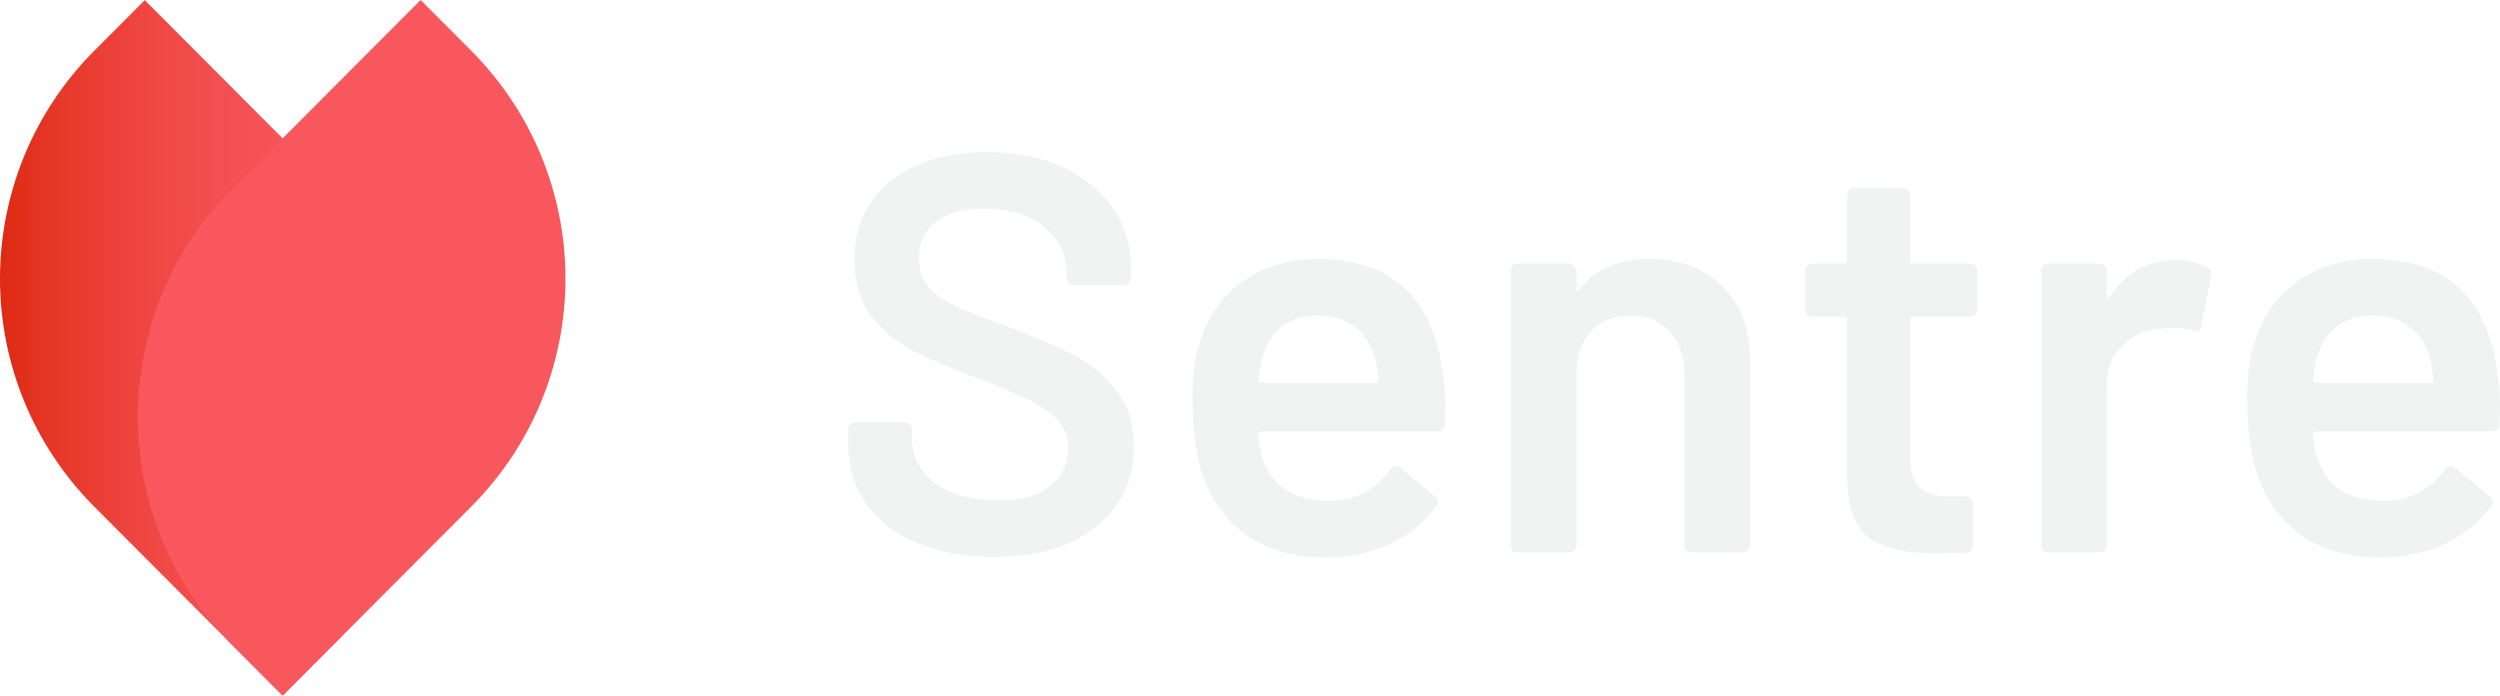
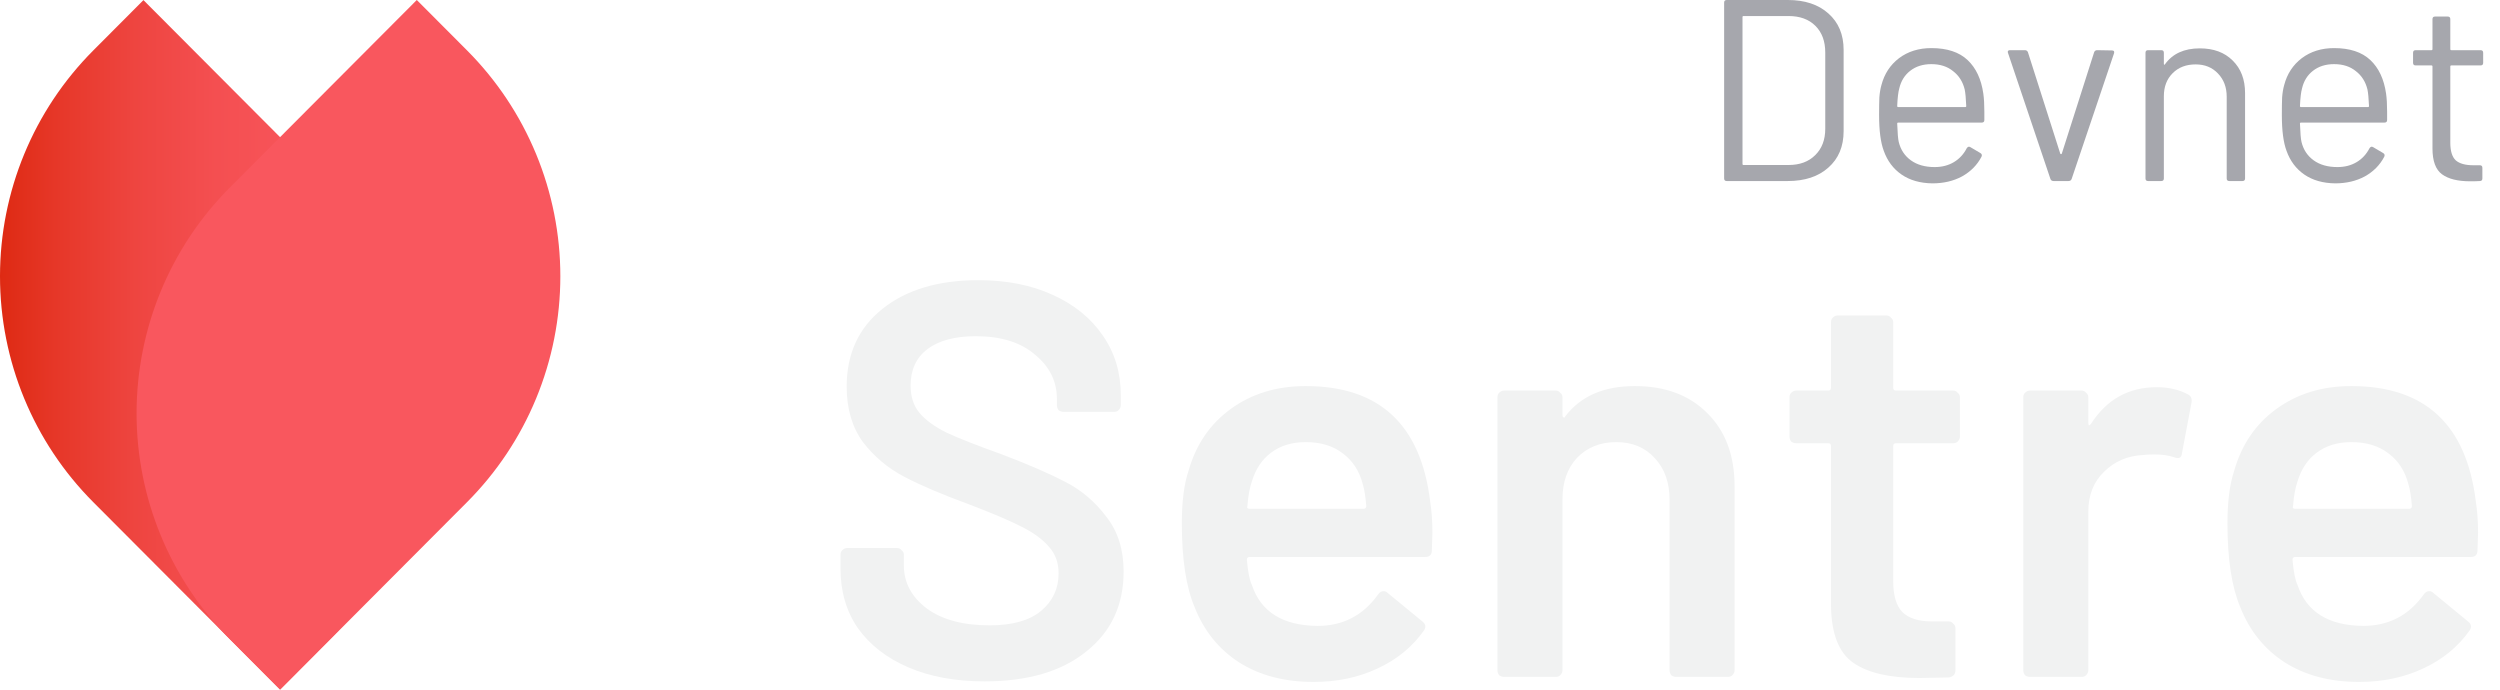
- <svg xmlns="http://www.w3.org/2000/svg" width="115" height="32" viewBox="0 0 115 32" fill="none">
-   <path d="M12.998 31.991L4.329 23.299C1.557 20.52 0 16.751 0 12.821C0 8.89 1.557 5.121 4.329 2.342L6.659 0.006L15.333 8.703C18.103 11.482 19.658 15.251 19.657 19.18C19.656 23.109 18.099 26.877 15.328 29.655L12.998 31.991Z" fill="url(#paint0_linear_2980_6114)" />
-   <path d="M10.669 8.702L19.348 0L21.678 2.336C23.052 3.712 24.142 5.347 24.886 7.145C25.629 8.944 26.012 10.872 26.012 12.82C26.012 14.767 25.629 16.695 24.886 18.494C24.142 20.293 23.052 21.927 21.678 23.303L13.004 32L10.669 29.659C7.897 26.88 6.34 23.111 6.34 19.18C6.34 15.25 7.897 11.481 10.669 8.702Z" fill="url(#paint1_linear_2980_6114)" />
-   <path d="M45.703 25.616C44.351 25.616 43.172 25.399 42.166 24.966C41.16 24.533 40.38 23.926 39.825 23.146C39.287 22.366 39.018 21.447 39.018 20.39V19.74C39.018 19.653 39.044 19.584 39.096 19.532C39.166 19.463 39.244 19.428 39.33 19.428H41.645C41.732 19.428 41.801 19.463 41.853 19.532C41.923 19.584 41.958 19.653 41.958 19.74V20.234C41.958 21.031 42.313 21.699 43.024 22.236C43.735 22.756 44.706 23.016 45.937 23.016C46.995 23.016 47.793 22.791 48.331 22.34C48.868 21.889 49.137 21.309 49.137 20.598C49.137 20.113 48.989 19.705 48.695 19.376C48.4 19.029 47.975 18.717 47.42 18.44C46.883 18.163 46.068 17.816 44.975 17.4C43.744 16.949 42.747 16.525 41.984 16.126C41.221 15.727 40.579 15.19 40.059 14.514C39.556 13.821 39.304 12.963 39.304 11.94C39.304 10.415 39.859 9.21 40.969 8.326C42.079 7.442 43.562 7 45.417 7C46.718 7 47.862 7.225 48.851 7.676C49.857 8.127 50.637 8.759 51.192 9.574C51.747 10.371 52.024 11.299 52.024 12.356V12.798C52.024 12.885 51.99 12.963 51.92 13.032C51.868 13.084 51.799 13.11 51.712 13.11H49.371C49.284 13.11 49.206 13.084 49.137 13.032C49.085 12.963 49.059 12.885 49.059 12.798V12.512C49.059 11.697 48.721 11.013 48.044 10.458C47.385 9.886 46.466 9.6 45.287 9.6C44.333 9.6 43.588 9.799 43.05 10.198C42.53 10.597 42.27 11.16 42.27 11.888C42.27 12.408 42.408 12.833 42.686 13.162C42.963 13.491 43.38 13.795 43.934 14.072C44.489 14.332 45.348 14.67 46.51 15.086C47.741 15.554 48.721 15.979 49.449 16.36C50.195 16.741 50.828 17.279 51.348 17.972C51.886 18.648 52.154 19.497 52.154 20.52C52.154 22.08 51.573 23.319 50.411 24.238C49.267 25.157 47.698 25.616 45.703 25.616Z" fill="#F1F2F2" />
-   <path d="M66.378 17.27C66.448 17.703 66.482 18.189 66.482 18.726L66.456 19.532C66.456 19.74 66.352 19.844 66.144 19.844H58.002C57.916 19.844 57.872 19.887 57.872 19.974C57.924 20.546 58.002 20.936 58.106 21.144C58.523 22.392 59.537 23.025 61.15 23.042C62.329 23.042 63.266 22.557 63.959 21.586C64.028 21.482 64.115 21.43 64.219 21.43C64.289 21.43 64.349 21.456 64.401 21.508L66.014 22.834C66.17 22.955 66.196 23.094 66.092 23.25C65.555 24.013 64.835 24.602 63.933 25.018C63.049 25.434 62.06 25.642 60.968 25.642C59.615 25.642 58.462 25.339 57.508 24.732C56.572 24.125 55.887 23.276 55.453 22.184C55.054 21.248 54.855 19.948 54.855 18.284C54.855 17.279 54.959 16.464 55.167 15.84C55.514 14.627 56.164 13.673 57.118 12.98C58.089 12.269 59.251 11.914 60.604 11.914C64.02 11.914 65.945 13.699 66.378 17.27ZM60.604 14.514C59.962 14.514 59.424 14.679 58.991 15.008C58.575 15.32 58.28 15.762 58.106 16.334C58.002 16.629 57.933 17.01 57.898 17.478C57.864 17.565 57.898 17.608 58.002 17.608H63.283C63.37 17.608 63.413 17.565 63.413 17.478C63.378 17.045 63.326 16.715 63.257 16.49C63.101 15.866 62.789 15.381 62.32 15.034C61.87 14.687 61.297 14.514 60.604 14.514Z" fill="#F1F2F2" />
-   <path d="M75.873 11.914C77.278 11.914 78.396 12.33 79.229 13.162C80.078 13.994 80.503 15.129 80.503 16.568V25.096C80.503 25.183 80.469 25.261 80.399 25.33C80.347 25.382 80.278 25.408 80.191 25.408H77.798C77.711 25.408 77.633 25.382 77.564 25.33C77.512 25.261 77.486 25.183 77.486 25.096V17.192C77.486 16.395 77.26 15.753 76.809 15.268C76.359 14.765 75.76 14.514 75.015 14.514C74.269 14.514 73.662 14.757 73.194 15.242C72.743 15.727 72.517 16.369 72.517 17.166V25.096C72.517 25.183 72.483 25.261 72.413 25.33C72.362 25.382 72.292 25.408 72.205 25.408H69.812C69.726 25.408 69.647 25.382 69.578 25.33C69.526 25.261 69.5 25.183 69.5 25.096V12.434C69.5 12.347 69.526 12.278 69.578 12.226C69.647 12.157 69.726 12.122 69.812 12.122H72.205C72.292 12.122 72.362 12.157 72.413 12.226C72.483 12.278 72.517 12.347 72.517 12.434V13.266C72.517 13.318 72.535 13.353 72.57 13.37C72.604 13.387 72.63 13.37 72.648 13.318C73.359 12.382 74.434 11.914 75.873 11.914Z" fill="#F1F2F2" />
-   <path d="M90.959 14.254C90.959 14.341 90.924 14.419 90.855 14.488C90.803 14.54 90.733 14.566 90.647 14.566H87.993C87.907 14.566 87.863 14.609 87.863 14.696V20.962C87.863 21.621 88.002 22.097 88.279 22.392C88.574 22.687 89.034 22.834 89.658 22.834H90.439C90.525 22.834 90.594 22.869 90.647 22.938C90.716 22.99 90.751 23.059 90.751 23.146V25.096C90.751 25.287 90.647 25.399 90.439 25.434L89.086 25.46C87.716 25.46 86.693 25.226 86.016 24.758C85.34 24.29 84.993 23.406 84.976 22.106V14.696C84.976 14.609 84.933 14.566 84.846 14.566H83.363C83.276 14.566 83.198 14.54 83.129 14.488C83.077 14.419 83.051 14.341 83.051 14.254V12.434C83.051 12.347 83.077 12.278 83.129 12.226C83.198 12.157 83.276 12.122 83.363 12.122H84.846C84.933 12.122 84.976 12.079 84.976 11.992V8.95C84.976 8.863 85.002 8.794 85.054 8.742C85.123 8.673 85.201 8.638 85.288 8.638H87.551C87.638 8.638 87.707 8.673 87.759 8.742C87.829 8.794 87.863 8.863 87.863 8.95V11.992C87.863 12.079 87.907 12.122 87.993 12.122H90.647C90.733 12.122 90.803 12.157 90.855 12.226C90.924 12.278 90.959 12.347 90.959 12.434V14.254Z" fill="#F1F2F2" />
-   <path d="M100.09 11.966C100.644 11.966 101.13 12.079 101.546 12.304C101.685 12.373 101.737 12.503 101.702 12.694L101.26 15.034C101.243 15.242 101.121 15.303 100.896 15.216C100.636 15.129 100.332 15.086 99.986 15.086C99.76 15.086 99.587 15.095 99.465 15.112C98.737 15.147 98.13 15.407 97.644 15.892C97.159 16.36 96.916 16.975 96.916 17.738V25.096C96.916 25.183 96.881 25.261 96.812 25.33C96.76 25.382 96.691 25.408 96.604 25.408H94.211C94.124 25.408 94.046 25.382 93.977 25.33C93.925 25.261 93.899 25.183 93.899 25.096V12.434C93.899 12.347 93.925 12.278 93.977 12.226C94.046 12.157 94.124 12.122 94.211 12.122H96.604C96.691 12.122 96.76 12.157 96.812 12.226C96.881 12.278 96.916 12.347 96.916 12.434V13.604C96.916 13.673 96.925 13.717 96.942 13.734C96.977 13.734 97.011 13.708 97.046 13.656C97.775 12.529 98.789 11.966 100.09 11.966Z" fill="#F1F2F2" />
-   <path d="M114.896 17.27C114.965 17.703 115 18.189 115 18.726L114.974 19.532C114.974 19.74 114.87 19.844 114.662 19.844H106.52C106.433 19.844 106.39 19.887 106.39 19.974C106.442 20.546 106.52 20.936 106.624 21.144C107.04 22.392 108.055 23.025 109.668 23.042C110.847 23.042 111.783 22.557 112.477 21.586C112.546 21.482 112.633 21.43 112.737 21.43C112.806 21.43 112.867 21.456 112.919 21.508L114.532 22.834C114.688 22.955 114.714 23.094 114.61 23.25C114.072 24.013 113.353 24.602 112.451 25.018C111.566 25.434 110.578 25.642 109.485 25.642C108.133 25.642 106.98 25.339 106.026 24.732C105.089 24.125 104.404 23.276 103.971 22.184C103.572 21.248 103.373 19.948 103.373 18.284C103.373 17.279 103.477 16.464 103.685 15.84C104.032 14.627 104.682 13.673 105.636 12.98C106.607 12.269 107.769 11.914 109.121 11.914C112.538 11.914 114.462 13.699 114.896 17.27ZM109.121 14.514C108.48 14.514 107.942 14.679 107.509 15.008C107.092 15.32 106.798 15.762 106.624 16.334C106.52 16.629 106.451 17.01 106.416 17.478C106.381 17.565 106.416 17.608 106.52 17.608H111.801C111.887 17.608 111.931 17.565 111.931 17.478C111.896 17.045 111.844 16.715 111.774 16.49C111.618 15.866 111.306 15.381 110.838 15.034C110.387 14.687 109.815 14.514 109.121 14.514Z" fill="#F1F2F2" />
+ <svg xmlns="http://www.w3.org/2000/svg" width="116" height="32" viewBox="0 0 116 32" fill="none">
+   <path d="M12.992 31.991L4.327 23.299C1.556 20.52 0 16.75 0 12.82C0 8.89 1.556 5.121 4.327 2.342L6.656 0.005L15.326 8.702C18.094 11.482 19.649 15.25 19.648 19.18C19.647 23.108 18.091 26.876 15.321 29.654L12.992 31.991Z" fill="url(#paint0_linear_2980_6064)" />
+   <path d="M10.664 8.702L19.339 0L21.668 2.336C23.041 3.712 24.131 5.347 24.874 7.145C25.617 8.944 26 10.872 26 12.82C26 14.767 25.617 16.695 24.874 18.494C24.131 20.293 23.041 21.927 21.668 23.303L12.998 32L10.664 29.659C7.894 26.88 6.337 23.111 6.337 19.18C6.337 15.25 7.894 11.481 10.664 8.702Z" fill="url(#paint1_linear_2980_6064)" />
+   <path d="M45.685 31.616C44.333 31.616 43.153 31.399 42.148 30.966C41.142 30.533 40.361 29.926 39.806 29.146C39.269 28.366 39 27.447 39 26.39V25.74C39 25.653 39.026 25.584 39.078 25.532C39.147 25.463 39.225 25.428 39.312 25.428H41.627C41.714 25.428 41.783 25.463 41.835 25.532C41.905 25.584 41.939 25.653 41.939 25.74V26.234C41.939 27.031 42.295 27.699 43.006 28.236C43.717 28.756 44.688 29.016 45.919 29.016C46.977 29.016 47.775 28.791 48.312 28.34C48.85 27.889 49.119 27.309 49.119 26.598C49.119 26.113 48.971 25.705 48.676 25.376C48.382 25.029 47.957 24.717 47.402 24.44C46.864 24.163 46.049 23.816 44.957 23.4C43.725 22.949 42.728 22.525 41.965 22.126C41.202 21.727 40.561 21.19 40.041 20.514C39.538 19.821 39.286 18.963 39.286 17.94C39.286 16.415 39.841 15.21 40.951 14.326C42.061 13.442 43.544 13 45.399 13C46.7 13 47.844 13.225 48.833 13.676C49.838 14.127 50.619 14.759 51.174 15.574C51.729 16.371 52.006 17.299 52.006 18.356V18.798C52.006 18.885 51.971 18.963 51.902 19.032C51.85 19.084 51.781 19.11 51.694 19.11H49.353C49.266 19.11 49.188 19.084 49.119 19.032C49.067 18.963 49.041 18.885 49.041 18.798V18.512C49.041 17.697 48.703 17.013 48.026 16.458C47.367 15.886 46.448 15.6 45.269 15.6C44.315 15.6 43.569 15.799 43.032 16.198C42.512 16.597 42.252 17.16 42.252 17.888C42.252 18.408 42.39 18.833 42.668 19.162C42.945 19.491 43.361 19.795 43.916 20.072C44.471 20.332 45.33 20.67 46.492 21.086C47.723 21.554 48.703 21.979 49.431 22.36C50.176 22.741 50.809 23.279 51.33 23.972C51.867 24.648 52.136 25.497 52.136 26.52C52.136 28.08 51.555 29.319 50.393 30.238C49.249 31.157 47.679 31.616 45.685 31.616Z" fill="#F1F2F2" />
+   <path d="M66.36 23.27C66.429 23.703 66.464 24.189 66.464 24.726L66.438 25.532C66.438 25.74 66.334 25.844 66.126 25.844H57.984C57.898 25.844 57.854 25.887 57.854 25.974C57.906 26.546 57.984 26.936 58.088 27.144C58.504 28.392 59.519 29.025 61.132 29.042C62.311 29.042 63.247 28.557 63.941 27.586C64.01 27.482 64.097 27.43 64.201 27.43C64.27 27.43 64.331 27.456 64.383 27.508L65.996 28.834C66.152 28.955 66.178 29.094 66.074 29.25C65.536 30.013 64.817 30.602 63.915 31.018C63.031 31.434 62.042 31.642 60.95 31.642C59.597 31.642 58.444 31.339 57.49 30.732C56.553 30.125 55.868 29.276 55.435 28.184C55.036 27.248 54.837 25.948 54.837 24.284C54.837 23.279 54.941 22.464 55.149 21.84C55.496 20.627 56.146 19.673 57.1 18.98C58.071 18.269 59.233 17.914 60.585 17.914C64.002 17.914 65.927 19.699 66.36 23.27ZM60.585 20.514C59.944 20.514 59.406 20.679 58.973 21.008C58.556 21.32 58.262 21.762 58.088 22.334C57.984 22.629 57.915 23.01 57.88 23.478C57.845 23.565 57.88 23.608 57.984 23.608H63.265C63.351 23.608 63.395 23.565 63.395 23.478C63.36 23.045 63.308 22.715 63.239 22.49C63.083 21.866 62.77 21.381 62.302 21.034C61.851 20.687 61.279 20.514 60.585 20.514Z" fill="#F1F2F2" />
+   <path d="M75.855 17.914C77.26 17.914 78.378 18.33 79.21 19.162C80.06 19.994 80.485 21.129 80.485 22.568V31.096C80.485 31.183 80.45 31.261 80.381 31.33C80.329 31.382 80.26 31.408 80.173 31.408H77.78C77.693 31.408 77.615 31.382 77.546 31.33C77.494 31.261 77.468 31.183 77.468 31.096V23.192C77.468 22.395 77.242 21.753 76.791 21.268C76.341 20.765 75.742 20.514 74.996 20.514C74.251 20.514 73.644 20.757 73.176 21.242C72.725 21.727 72.499 22.369 72.499 23.166V31.096C72.499 31.183 72.465 31.261 72.395 31.33C72.343 31.382 72.274 31.408 72.187 31.408H69.794C69.707 31.408 69.629 31.382 69.56 31.33C69.508 31.261 69.482 31.183 69.482 31.096V18.434C69.482 18.347 69.508 18.278 69.56 18.226C69.629 18.157 69.707 18.122 69.794 18.122H72.187C72.274 18.122 72.343 18.157 72.395 18.226C72.465 18.278 72.499 18.347 72.499 18.434V19.266C72.499 19.318 72.517 19.353 72.551 19.37C72.586 19.387 72.612 19.37 72.629 19.318C73.34 18.382 74.416 17.914 75.855 17.914Z" fill="#F1F2F2" />
+   <path d="M90.941 20.254C90.941 20.341 90.906 20.419 90.837 20.488C90.784 20.54 90.715 20.566 90.628 20.566H87.975C87.888 20.566 87.845 20.609 87.845 20.696V26.962C87.845 27.621 87.984 28.097 88.261 28.392C88.556 28.687 89.016 28.834 89.64 28.834H90.42C90.507 28.834 90.576 28.869 90.628 28.938C90.698 28.99 90.732 29.059 90.732 29.146V31.096C90.732 31.287 90.628 31.399 90.42 31.434L89.068 31.46C87.698 31.46 86.674 31.226 85.998 30.758C85.322 30.29 84.975 29.406 84.958 28.106V20.696C84.958 20.609 84.914 20.566 84.828 20.566H83.345C83.258 20.566 83.18 20.54 83.111 20.488C83.059 20.419 83.033 20.341 83.033 20.254V18.434C83.033 18.347 83.059 18.278 83.111 18.226C83.18 18.157 83.258 18.122 83.345 18.122H84.828C84.914 18.122 84.958 18.079 84.958 17.992V14.95C84.958 14.863 84.984 14.794 85.036 14.742C85.105 14.673 85.183 14.638 85.27 14.638H87.533C87.62 14.638 87.689 14.673 87.741 14.742C87.81 14.794 87.845 14.863 87.845 14.95V17.992C87.845 18.079 87.888 18.122 87.975 18.122H90.628C90.715 18.122 90.784 18.157 90.837 18.226C90.906 18.278 90.941 18.347 90.941 18.434V20.254Z" fill="#F1F2F2" />
+   <path d="M100.071 17.966C100.626 17.966 101.112 18.079 101.528 18.304C101.667 18.373 101.719 18.503 101.684 18.694L101.242 21.034C101.225 21.242 101.103 21.303 100.878 21.216C100.618 21.129 100.314 21.086 99.967 21.086C99.742 21.086 99.569 21.095 99.447 21.112C98.719 21.147 98.112 21.407 97.626 21.892C97.141 22.36 96.898 22.975 96.898 23.738V31.096C96.898 31.183 96.863 31.261 96.794 31.33C96.742 31.382 96.672 31.408 96.586 31.408H94.193C94.106 31.408 94.028 31.382 93.959 31.33C93.906 31.261 93.88 31.183 93.88 31.096V18.434C93.88 18.347 93.906 18.278 93.959 18.226C94.028 18.157 94.106 18.122 94.193 18.122H96.586C96.672 18.122 96.742 18.157 96.794 18.226C96.863 18.278 96.898 18.347 96.898 18.434V19.604C96.898 19.673 96.907 19.717 96.924 19.734C96.959 19.734 96.993 19.708 97.028 19.656C97.756 18.529 98.771 17.966 100.071 17.966Z" fill="#F1F2F2" />
+   <path d="M114.878 23.27C114.947 23.703 114.982 24.189 114.982 24.726L114.956 25.532C114.956 25.74 114.852 25.844 114.644 25.844H106.502C106.415 25.844 106.372 25.887 106.372 25.974C106.424 26.546 106.502 26.936 106.606 27.144C107.022 28.392 108.037 29.025 109.649 29.042C110.829 29.042 111.765 28.557 112.459 27.586C112.528 27.482 112.615 27.43 112.719 27.43C112.788 27.43 112.849 27.456 112.901 27.508L114.514 28.834C114.67 28.955 114.696 29.094 114.592 29.25C114.054 30.013 113.334 30.602 112.433 31.018C111.548 31.434 110.56 31.642 109.467 31.642C108.115 31.642 106.961 31.339 106.008 30.732C105.071 30.125 104.386 29.276 103.953 28.184C103.554 27.248 103.354 25.948 103.354 24.284C103.354 23.279 103.458 22.464 103.667 21.84C104.013 20.627 104.664 19.673 105.617 18.98C106.589 18.269 107.75 17.914 109.103 17.914C112.519 17.914 114.444 19.699 114.878 23.27ZM109.103 20.514C108.461 20.514 107.924 20.679 107.49 21.008C107.074 21.32 106.779 21.762 106.606 22.334C106.502 22.629 106.433 23.01 106.398 23.478C106.363 23.565 106.398 23.608 106.502 23.608H111.782C111.869 23.608 111.912 23.565 111.912 23.478C111.878 23.045 111.826 22.715 111.756 22.49C111.6 21.866 111.288 21.381 110.82 21.034C110.369 20.687 109.797 20.514 109.103 20.514Z" fill="#F1F2F2" />
+   <path d="M80.12 8.4C80.04 8.4 80 8.36 80 8.28V0.12C80 0.04 80.04 0 80.12 0H82.952C83.744 0 84.372 0.208 84.836 0.624C85.308 1.04 85.544 1.604 85.544 2.316V6.084C85.544 6.796 85.308 7.36 84.836 7.776C84.372 8.192 83.744 8.4 82.952 8.4H80.12ZM80.852 7.608C80.852 7.64 80.868 7.656 80.9 7.656H82.988C83.508 7.656 83.92 7.504 84.224 7.2C84.536 6.896 84.692 6.488 84.692 5.976V2.436C84.692 1.916 84.54 1.504 84.236 1.2C83.932 0.896 83.516 0.744 82.988 0.744H80.9C80.868 0.744 80.852 0.76 80.852 0.792V7.608Z" fill="#A6A7AD" />
+   <path d="M92.026 4.344C92.058 4.568 92.074 4.848 92.074 5.184V5.568C92.074 5.648 92.034 5.688 91.954 5.688H88.078C88.046 5.688 88.03 5.704 88.03 5.736C88.046 6.176 88.07 6.46 88.102 6.588C88.19 6.948 88.378 7.232 88.666 7.44C88.954 7.648 89.322 7.752 89.77 7.752C90.106 7.752 90.402 7.676 90.658 7.524C90.914 7.372 91.114 7.156 91.258 6.876C91.306 6.804 91.362 6.788 91.426 6.828L91.894 7.104C91.958 7.144 91.974 7.2 91.942 7.272C91.742 7.656 91.442 7.96 91.042 8.184C90.642 8.4 90.182 8.508 89.662 8.508C89.094 8.5 88.618 8.364 88.234 8.1C87.85 7.836 87.574 7.468 87.406 6.996C87.262 6.612 87.19 6.06 87.19 5.34C87.19 5.004 87.194 4.732 87.202 4.524C87.218 4.308 87.25 4.116 87.298 3.948C87.434 3.428 87.706 3.012 88.114 2.7C88.53 2.388 89.03 2.232 89.614 2.232C90.342 2.232 90.902 2.416 91.294 2.784C91.686 3.152 91.93 3.672 92.026 4.344ZM89.614 2.976C89.222 2.976 88.894 3.08 88.63 3.288C88.374 3.488 88.206 3.76 88.126 4.104C88.078 4.272 88.046 4.544 88.03 4.92C88.03 4.952 88.046 4.968 88.078 4.968H91.186C91.218 4.968 91.234 4.952 91.234 4.92C91.218 4.56 91.194 4.304 91.162 4.152C91.074 3.792 90.894 3.508 90.622 3.3C90.358 3.084 90.022 2.976 89.614 2.976Z" fill="#A6A7AD" />
+   <path d="M95.284 8.4C95.212 8.4 95.164 8.368 95.14 8.304L93.172 2.46L93.16 2.412C93.16 2.356 93.196 2.328 93.268 2.328H93.952C94.024 2.328 94.072 2.36 94.096 2.424L95.596 7.128C95.604 7.144 95.616 7.152 95.632 7.152C95.648 7.152 95.66 7.144 95.668 7.128L97.168 2.424C97.192 2.36 97.24 2.328 97.312 2.328L97.996 2.34C98.084 2.34 98.116 2.384 98.092 2.472L96.124 8.304C96.1 8.368 96.052 8.4 95.98 8.4H95.284Z" fill="#A6A7AD" />
+   <path d="M102.071 2.244C102.711 2.244 103.219 2.432 103.595 2.808C103.979 3.184 104.171 3.688 104.171 4.32V8.28C104.171 8.36 104.131 8.4 104.051 8.4H103.439C103.359 8.4 103.319 8.36 103.319 8.28V4.488C103.319 4.048 103.183 3.688 102.911 3.408C102.647 3.128 102.303 2.988 101.879 2.988C101.439 2.988 101.083 3.124 100.811 3.396C100.539 3.668 100.403 4.024 100.403 4.464V8.28C100.403 8.36 100.363 8.4 100.283 8.4H99.671C99.591 8.4 99.551 8.36 99.551 8.28V2.448C99.551 2.368 99.591 2.328 99.671 2.328H100.283C100.363 2.328 100.403 2.368 100.403 2.448V2.964C100.403 2.98 100.407 2.992 100.415 3C100.431 3.008 100.443 3.004 100.451 2.988C100.803 2.492 101.343 2.244 102.071 2.244Z" fill="#A6A7AD" />
+   <path d="M110.714 4.344C110.746 4.568 110.762 4.848 110.762 5.184V5.568C110.762 5.648 110.722 5.688 110.642 5.688H106.766C106.734 5.688 106.718 5.704 106.718 5.736C106.734 6.176 106.758 6.46 106.79 6.588C106.878 6.948 107.066 7.232 107.354 7.44C107.642 7.648 108.01 7.752 108.458 7.752C108.794 7.752 109.09 7.676 109.346 7.524C109.602 7.372 109.802 7.156 109.946 6.876C109.994 6.804 110.05 6.788 110.114 6.828L110.582 7.104C110.646 7.144 110.662 7.2 110.63 7.272C110.43 7.656 110.13 7.96 109.73 8.184C109.33 8.4 108.87 8.508 108.35 8.508C107.782 8.5 107.306 8.364 106.922 8.1C106.538 7.836 106.262 7.468 106.094 6.996C105.95 6.612 105.878 6.06 105.878 5.34C105.878 5.004 105.882 4.732 105.89 4.524C105.906 4.308 105.938 4.116 105.986 3.948C106.122 3.428 106.394 3.012 106.802 2.7C107.218 2.388 107.718 2.232 108.302 2.232C109.03 2.232 109.59 2.416 109.982 2.784C110.374 3.152 110.618 3.672 110.714 4.344ZM108.302 2.976C107.91 2.976 107.582 3.08 107.318 3.288C107.062 3.488 106.894 3.76 106.814 4.104C106.766 4.272 106.734 4.544 106.718 4.92C106.718 4.952 106.734 4.968 106.766 4.968H109.874C109.906 4.968 109.922 4.952 109.922 4.92C109.906 4.56 109.882 4.304 109.85 4.152C109.762 3.792 109.582 3.508 109.31 3.3C109.046 3.084 108.71 2.976 108.302 2.976Z" fill="#A6A7AD" />
+   <path d="M115.219 2.916C115.219 2.996 115.178 3.036 115.098 3.036H113.743C113.711 3.036 113.694 3.052 113.694 3.084V6.624C113.694 7.008 113.778 7.28 113.946 7.44C114.122 7.592 114.395 7.668 114.763 7.668H115.062C115.143 7.668 115.182 7.708 115.182 7.788V8.28C115.182 8.36 115.143 8.4 115.062 8.4C114.967 8.408 114.818 8.412 114.618 8.412C114.042 8.412 113.607 8.304 113.311 8.088C113.015 7.872 112.867 7.472 112.867 6.888V3.084C112.867 3.052 112.851 3.036 112.819 3.036H112.087C112.007 3.036 111.966 2.996 111.966 2.916V2.448C111.966 2.368 112.007 2.328 112.087 2.328H112.819C112.851 2.328 112.867 2.312 112.867 2.28V0.888C112.867 0.808 112.906 0.768 112.986 0.768H113.575C113.655 0.768 113.694 0.808 113.694 0.888V2.28C113.694 2.312 113.711 2.328 113.743 2.328H115.098C115.178 2.328 115.219 2.368 115.219 2.448V2.916Z" fill="#A6A7AD" />
  <defs>
-     <linearGradient id="paint0_linear_2980_6114" x1="19.665" y1="16.001" x2="-0.003" y2="16.001" gradientUnits="userSpaceOnUse">
+     <linearGradient id="paint0_linear_2980_6064" x1="19.656" y1="16" x2="-0.003" y2="16" gradientUnits="userSpaceOnUse">
      <stop stop-color="#F9575E" />
      <stop offset="0.27" stop-color="#F8555B" />
      <stop offset="0.49" stop-color="#F44F51" />
      <stop offset="0.68" stop-color="#EE4540" />
      <stop offset="0.87" stop-color="#E63728" />
      <stop offset="1" stop-color="#DE2A13" />
    </linearGradient>
-     <linearGradient id="paint1_linear_2980_6114" x1="-58988.7" y1="49501.9" x2="-59516.5" y2="49372.7" gradientUnits="userSpaceOnUse">
+     <linearGradient id="paint1_linear_2980_6064" x1="-58961.2" y1="49501.9" x2="-59488.8" y2="49372.8" gradientUnits="userSpaceOnUse">
      <stop stop-color="#F9575E" />
      <stop offset="0.27" stop-color="#F8555B" />
      <stop offset="0.49" stop-color="#F44F51" />
      <stop offset="0.68" stop-color="#EE4540" />
      <stop offset="0.87" stop-color="#E63728" />
      <stop offset="1" stop-color="#DE2A13" />
    </linearGradient>
  </defs>
</svg>
